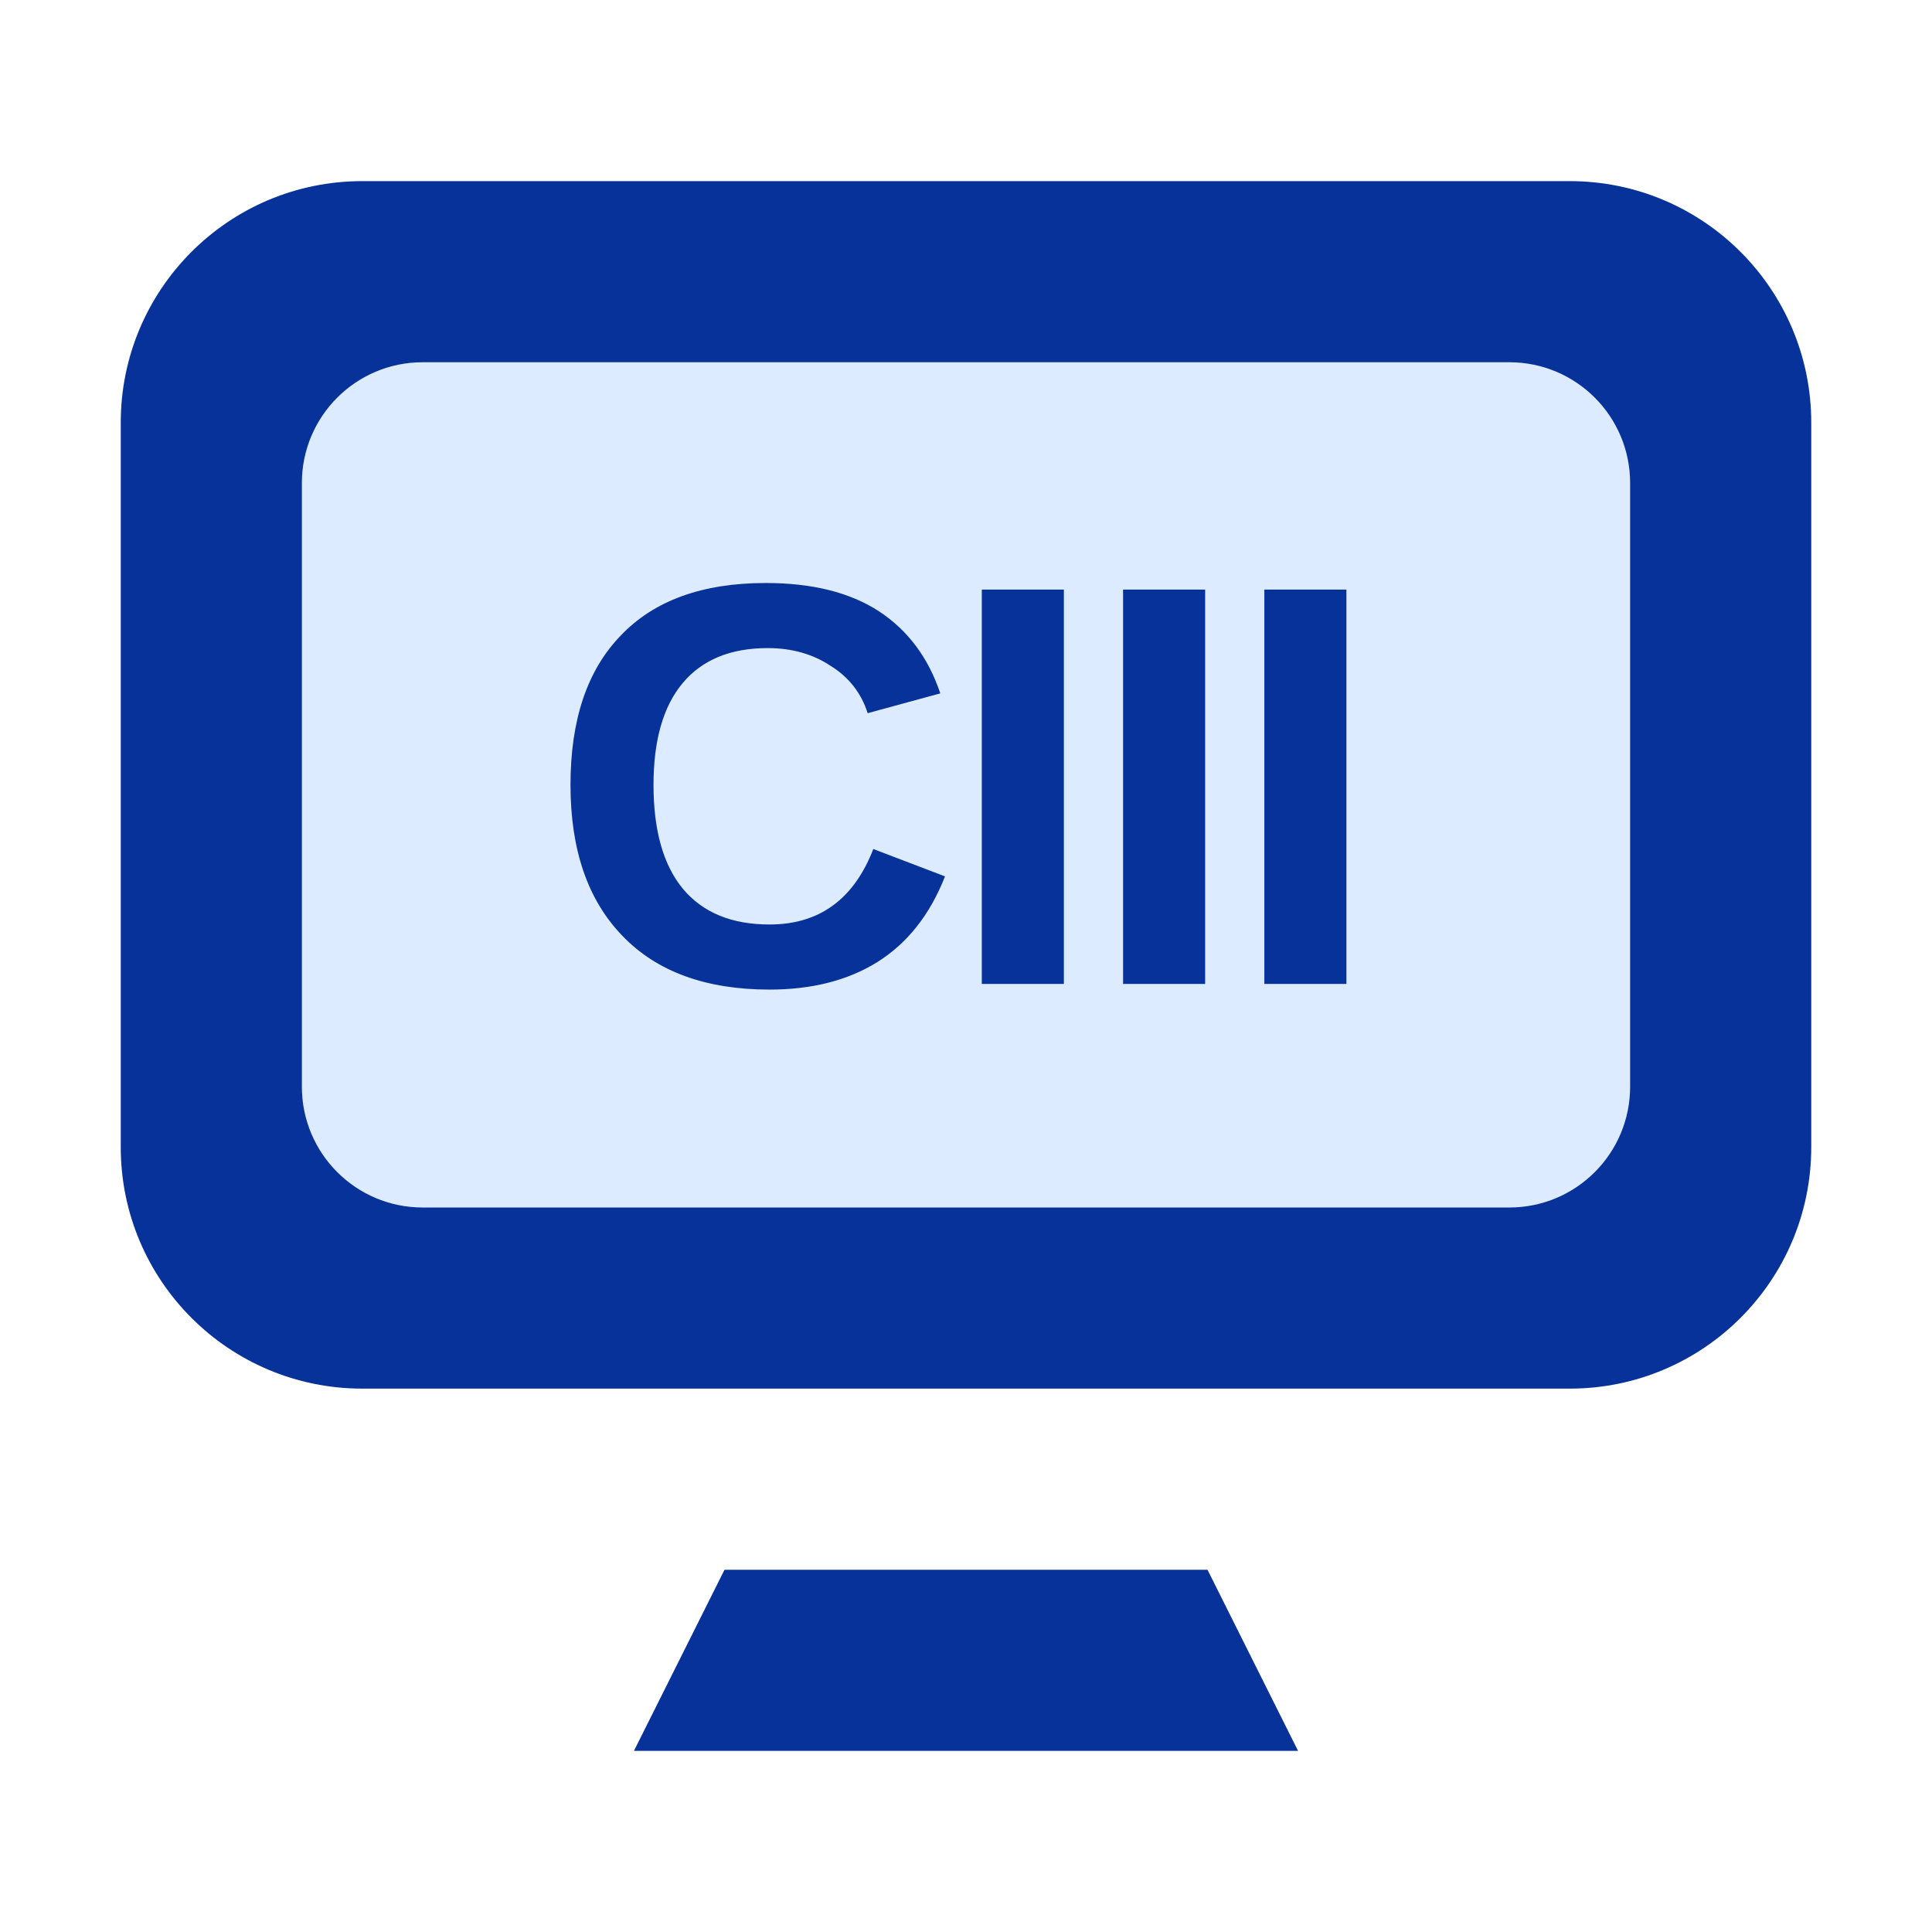
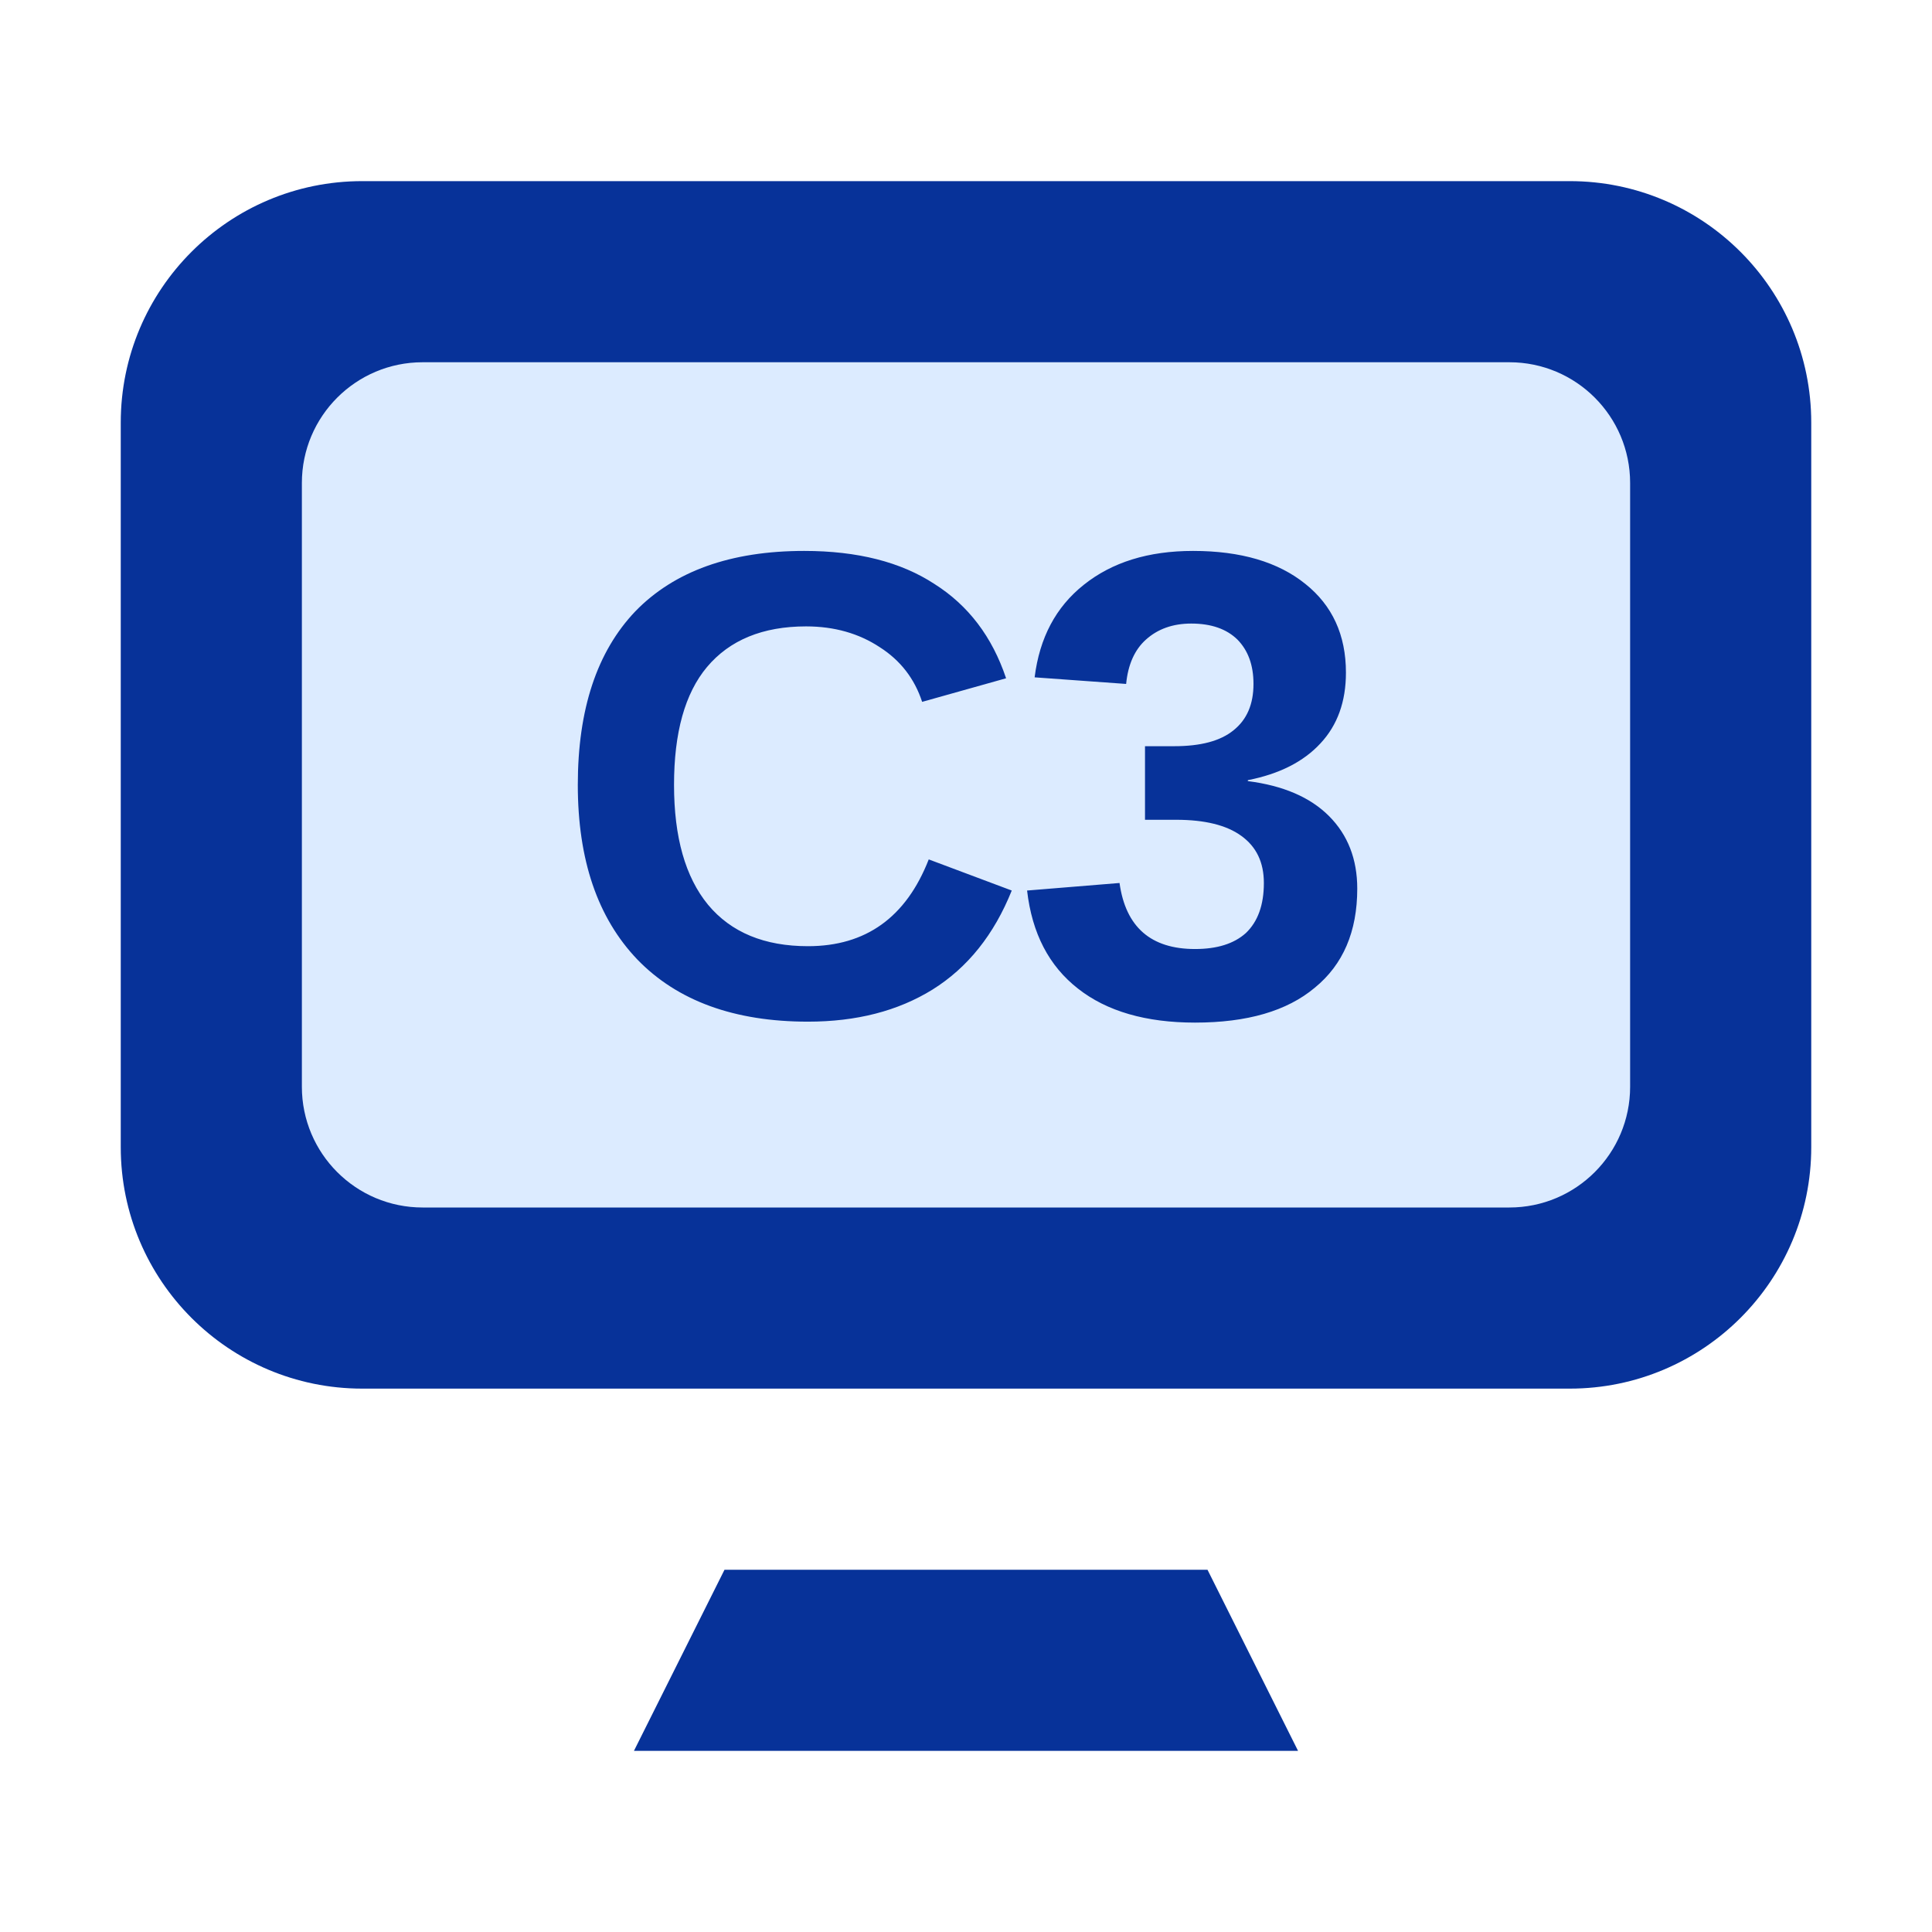
- <svg xmlns="http://www.w3.org/2000/svg" viewBox="0 0 32 32" role="img" aria-label="Computación III">
+ <svg xmlns="http://www.w3.org/2000/svg" viewBox="0 0 32 32" role="img" aria-label="Computación III (C3)">
  <rect x="2" y="3" width="28" height="20" rx="4" fill="#073299" />
  <rect x="5" y="6" width="22" height="14" rx="2" fill="#DCEBFF" />
  <path d="M12 26h8l1.5 3h-11z" fill="#073299" />
-   <text x="16" y="13" text-anchor="middle" dominant-baseline="central" font-family="'Plus Jakarta Sans', 'Segoe UI', Arial, sans-serif" font-size="9.5" font-weight="800" letter-spacing="-0.3" fill="#073299">CIII</text>
+   <text x="16" y="13" text-anchor="middle" dominant-baseline="central" font-family="'Plus Jakarta Sans', 'Segoe UI', Arial, sans-serif" font-size="11" font-weight="800" letter-spacing="-0.3" fill="#073299">C3</text>
</svg>
